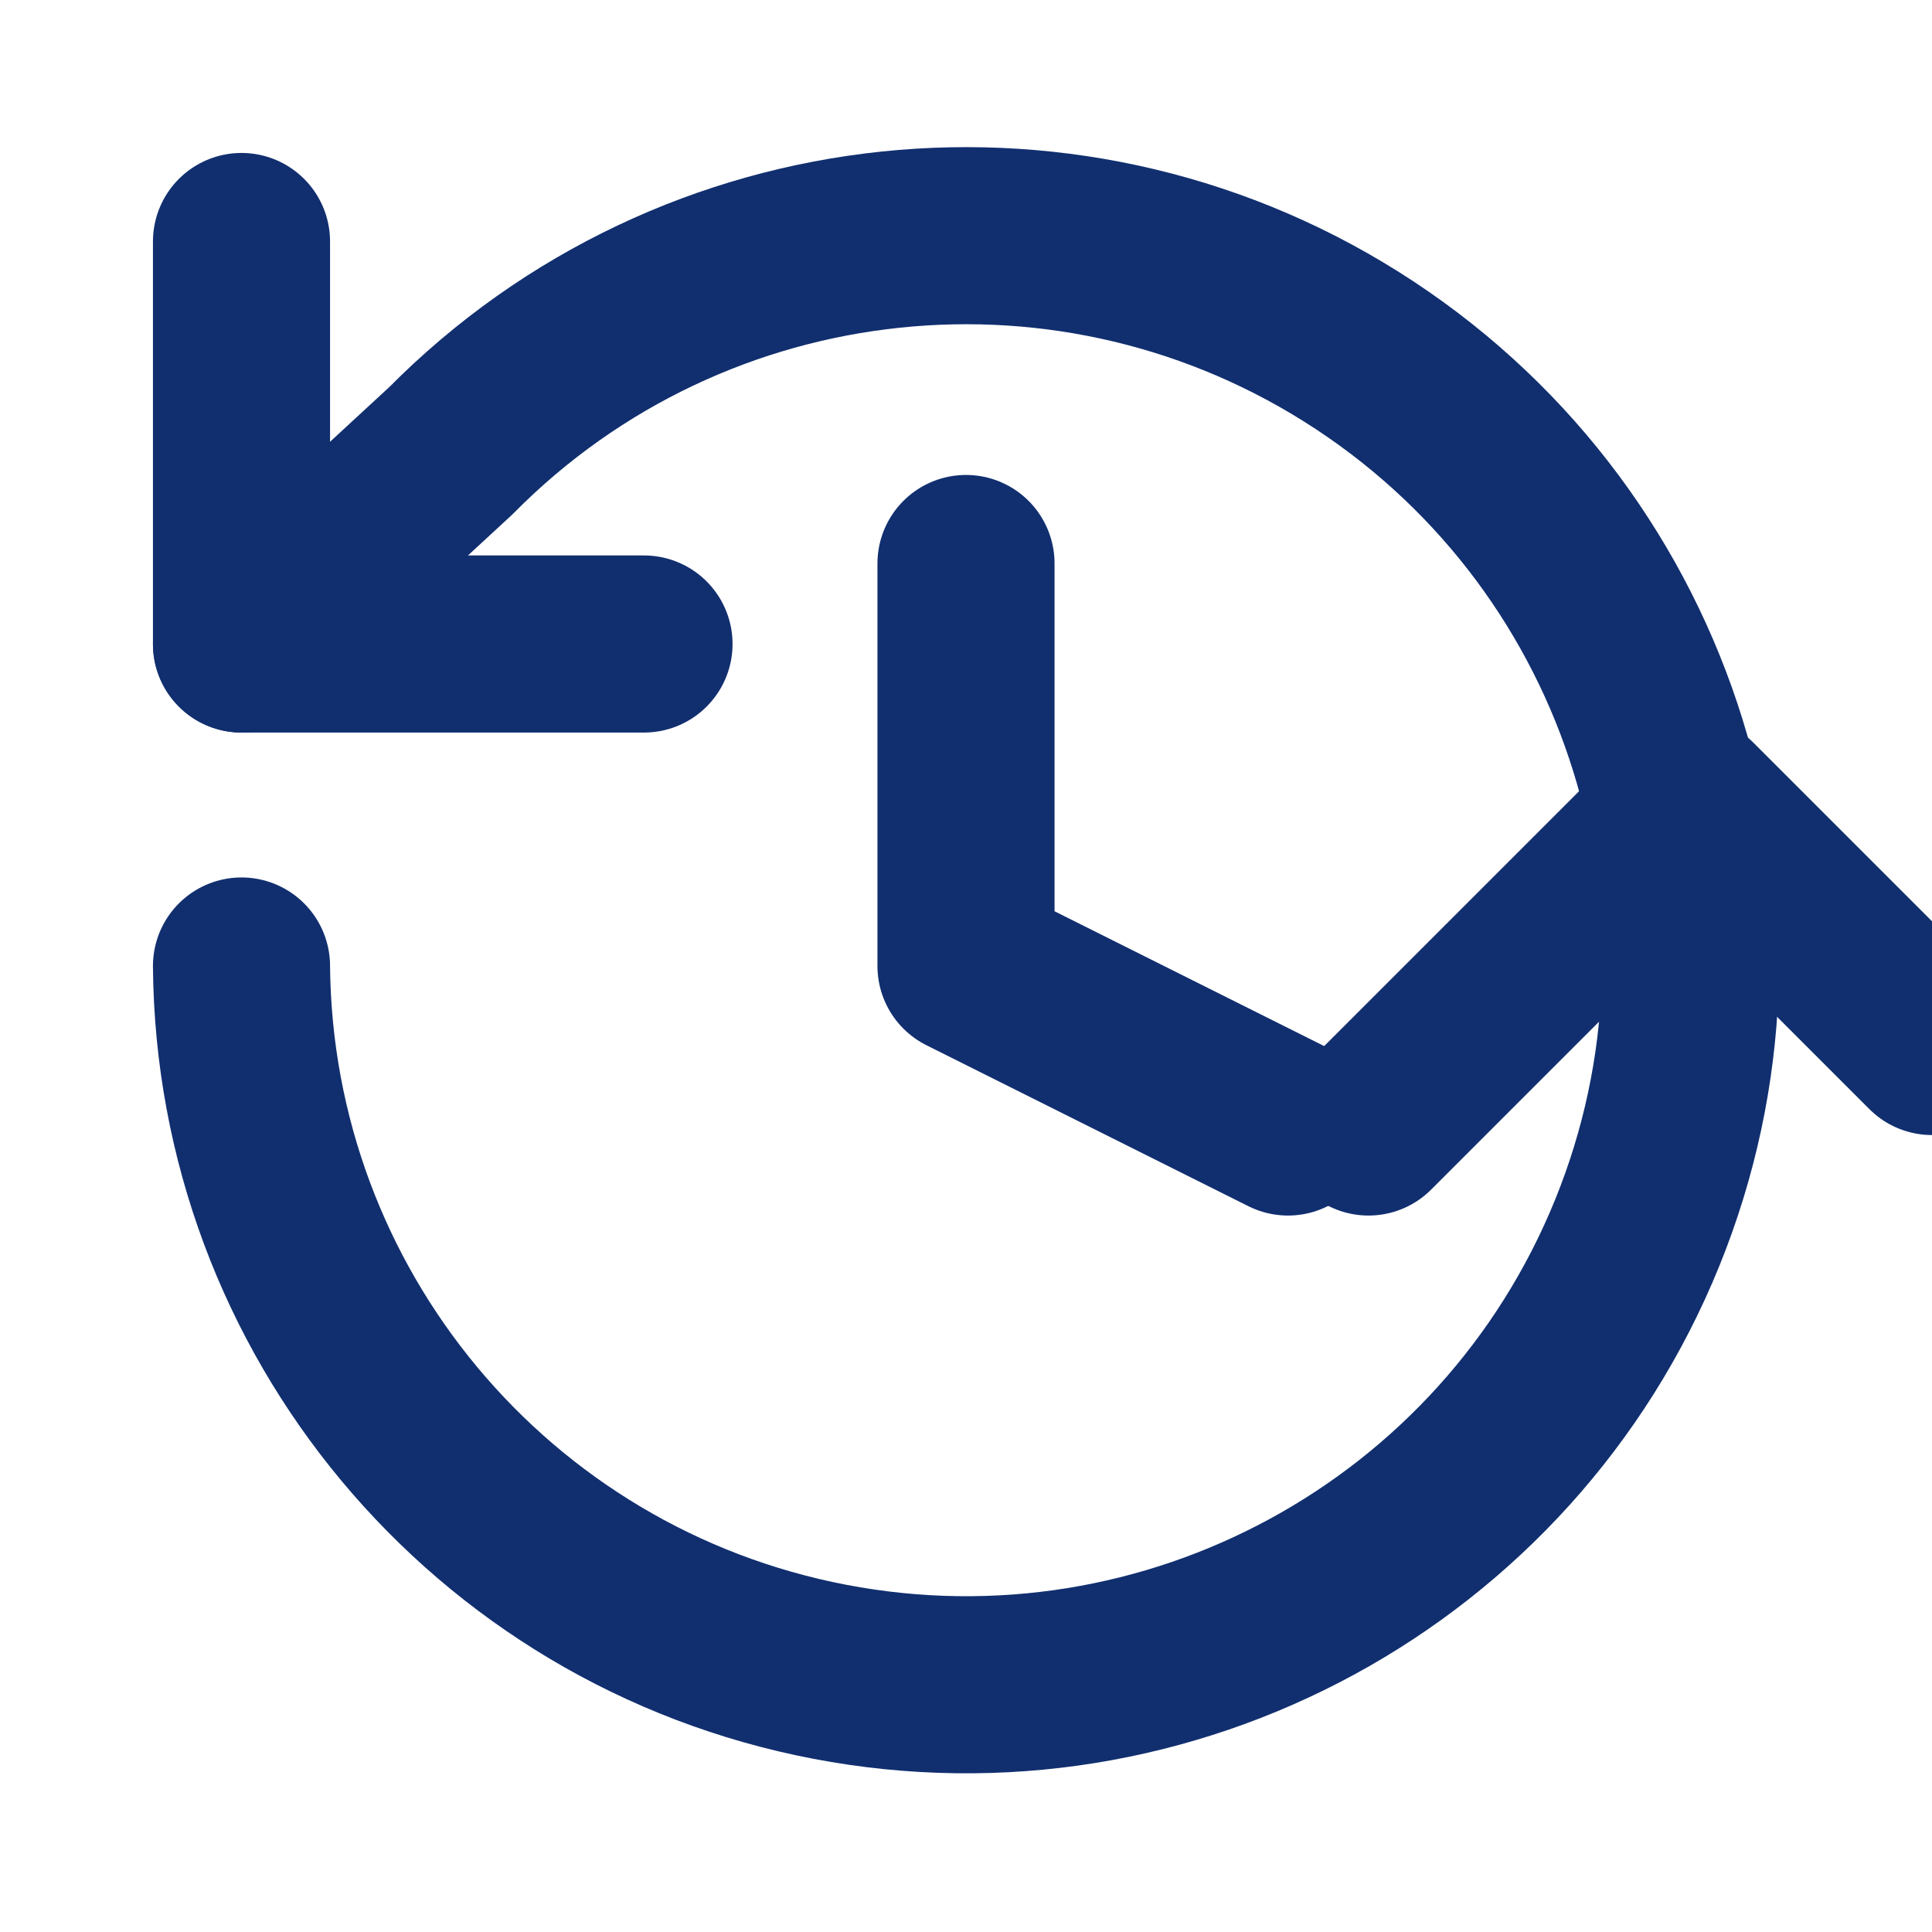
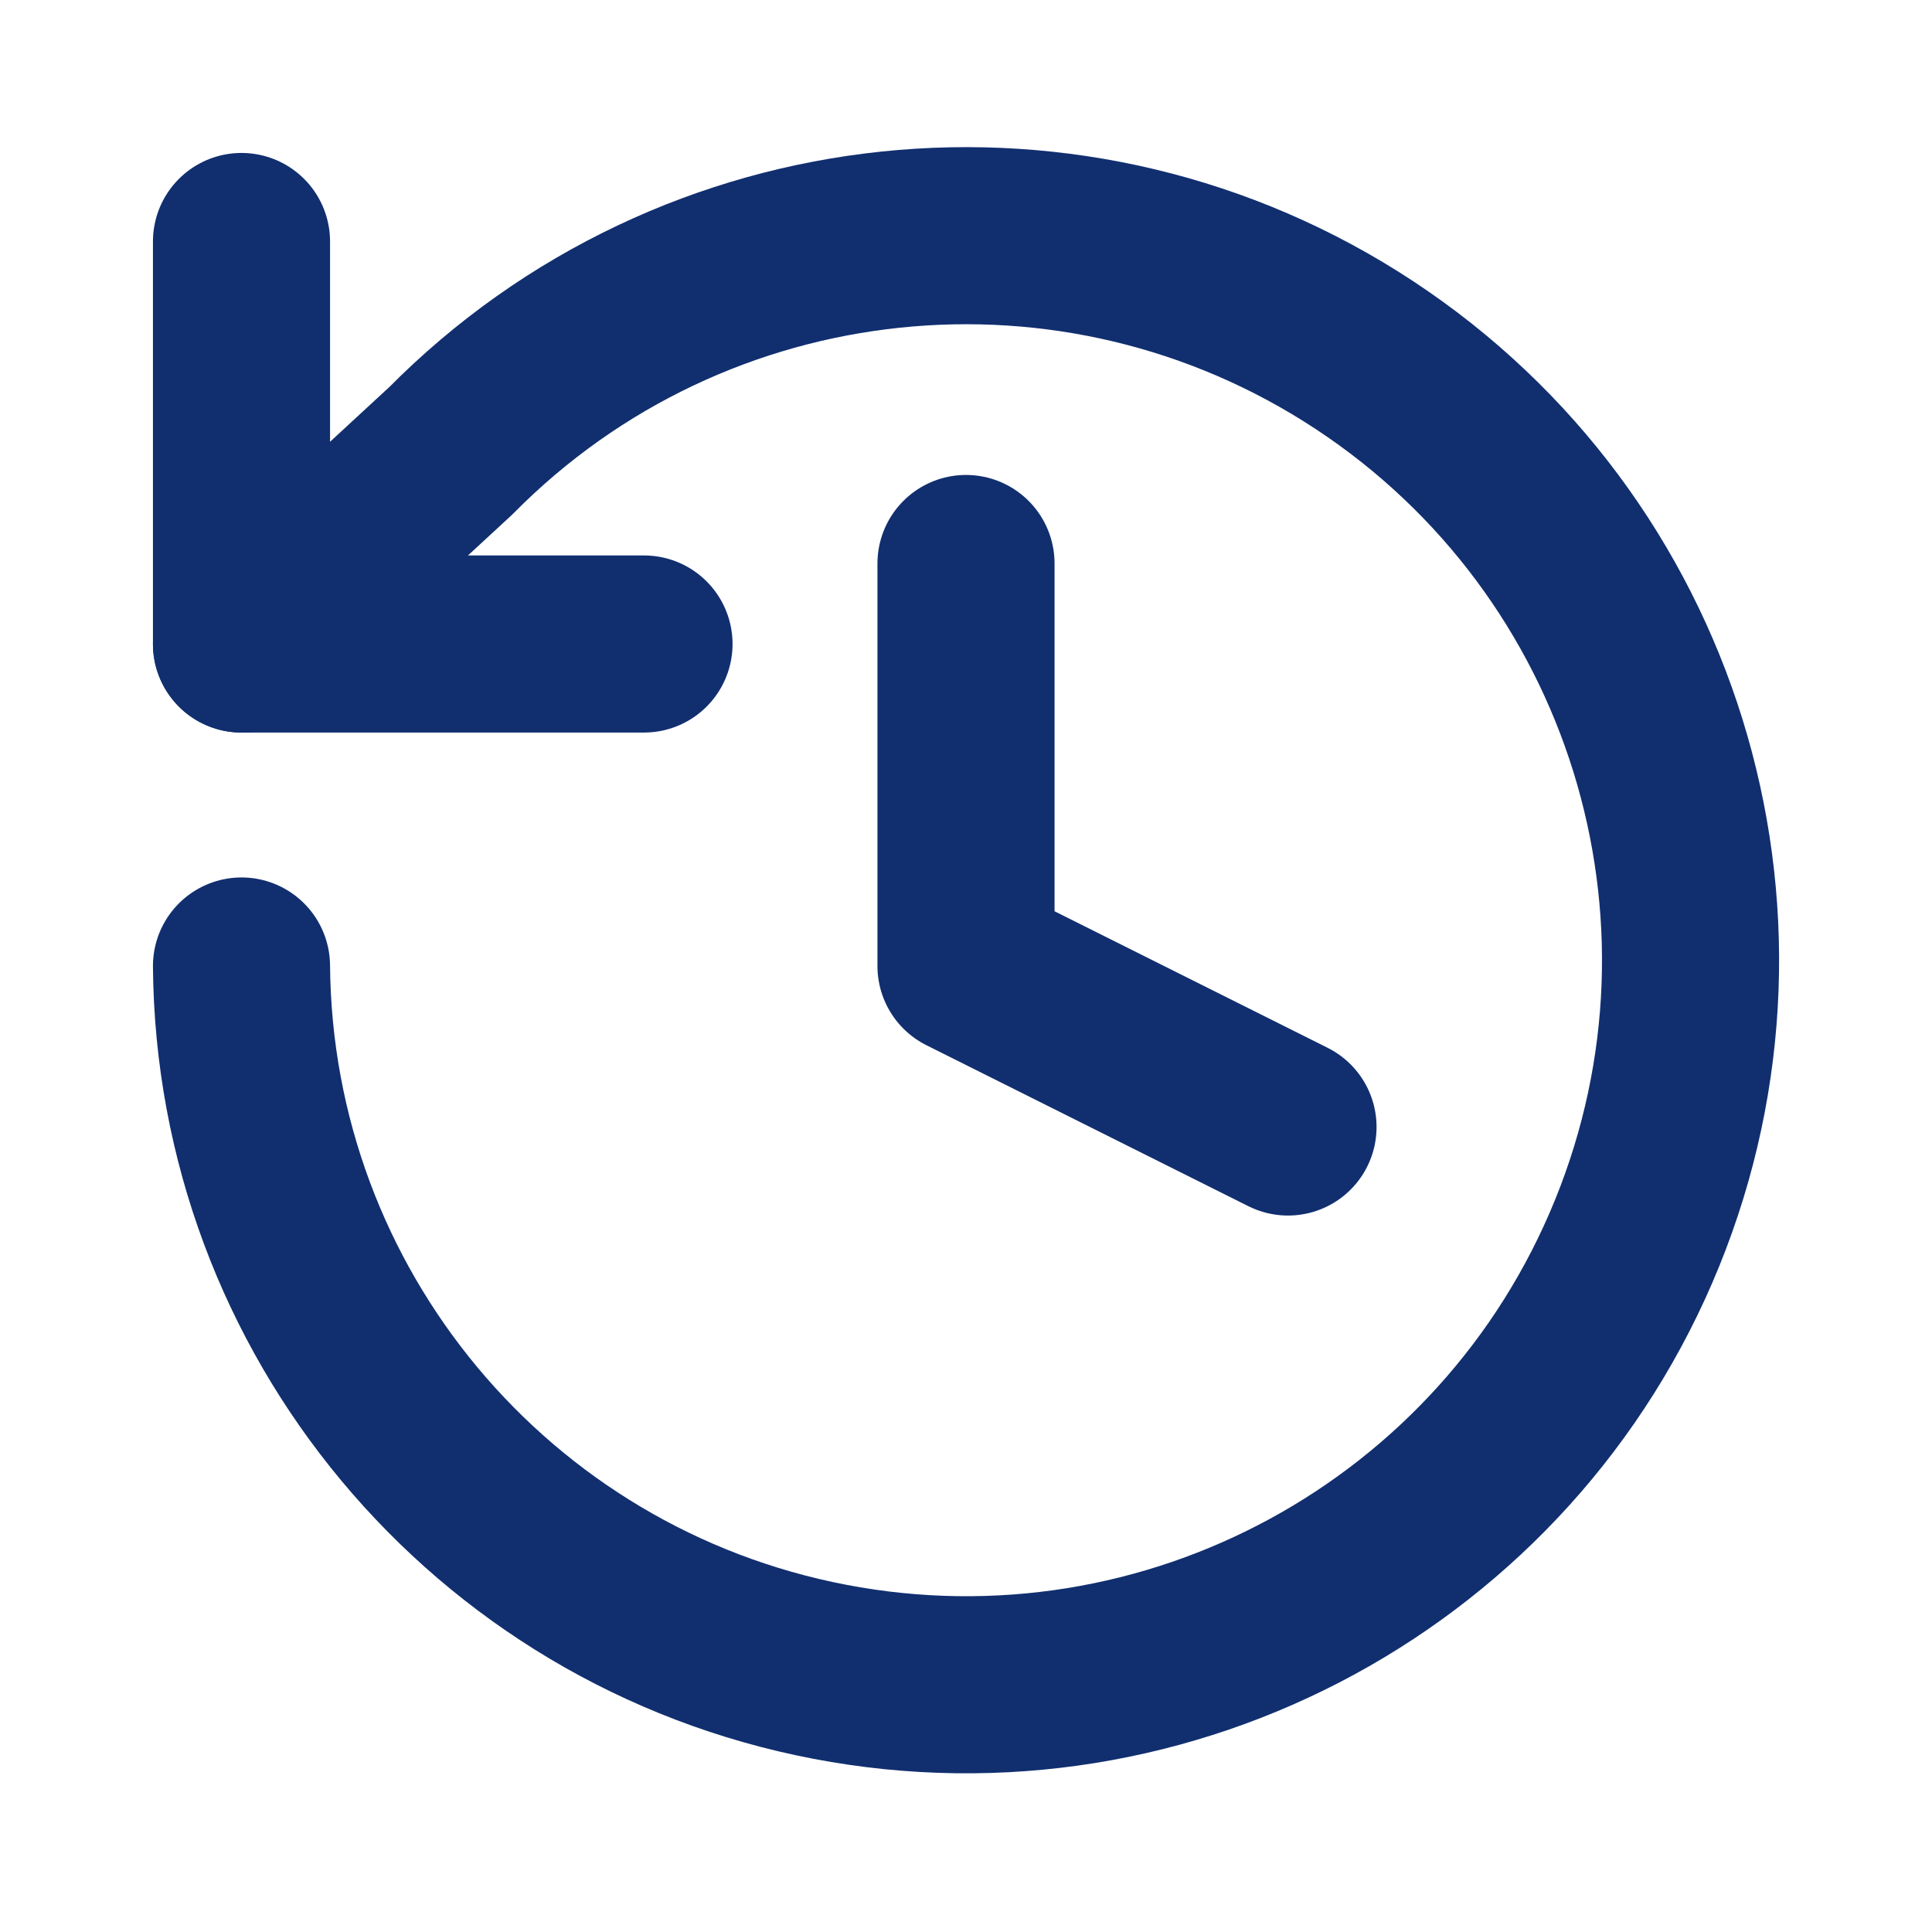
<svg xmlns="http://www.w3.org/2000/svg" width="24" height="24" viewBox="0 0 24 24" fill="none" color="#112F6F" stroke="#112F6F" stroke-width="2.2" stroke-linecap="round" stroke-linejoin="round">
  <path d="M3 12a9 9 0 1 0 2.6-6.4L3 8" />
-   <path d="M3 3v5h5m4-1v5l4 2" />
-   <path d="m17 14 4-4 3 3" />
+   <path d="M3 3v5h5" />
+   <path d="M12 7v5l4 2" />
</svg>
